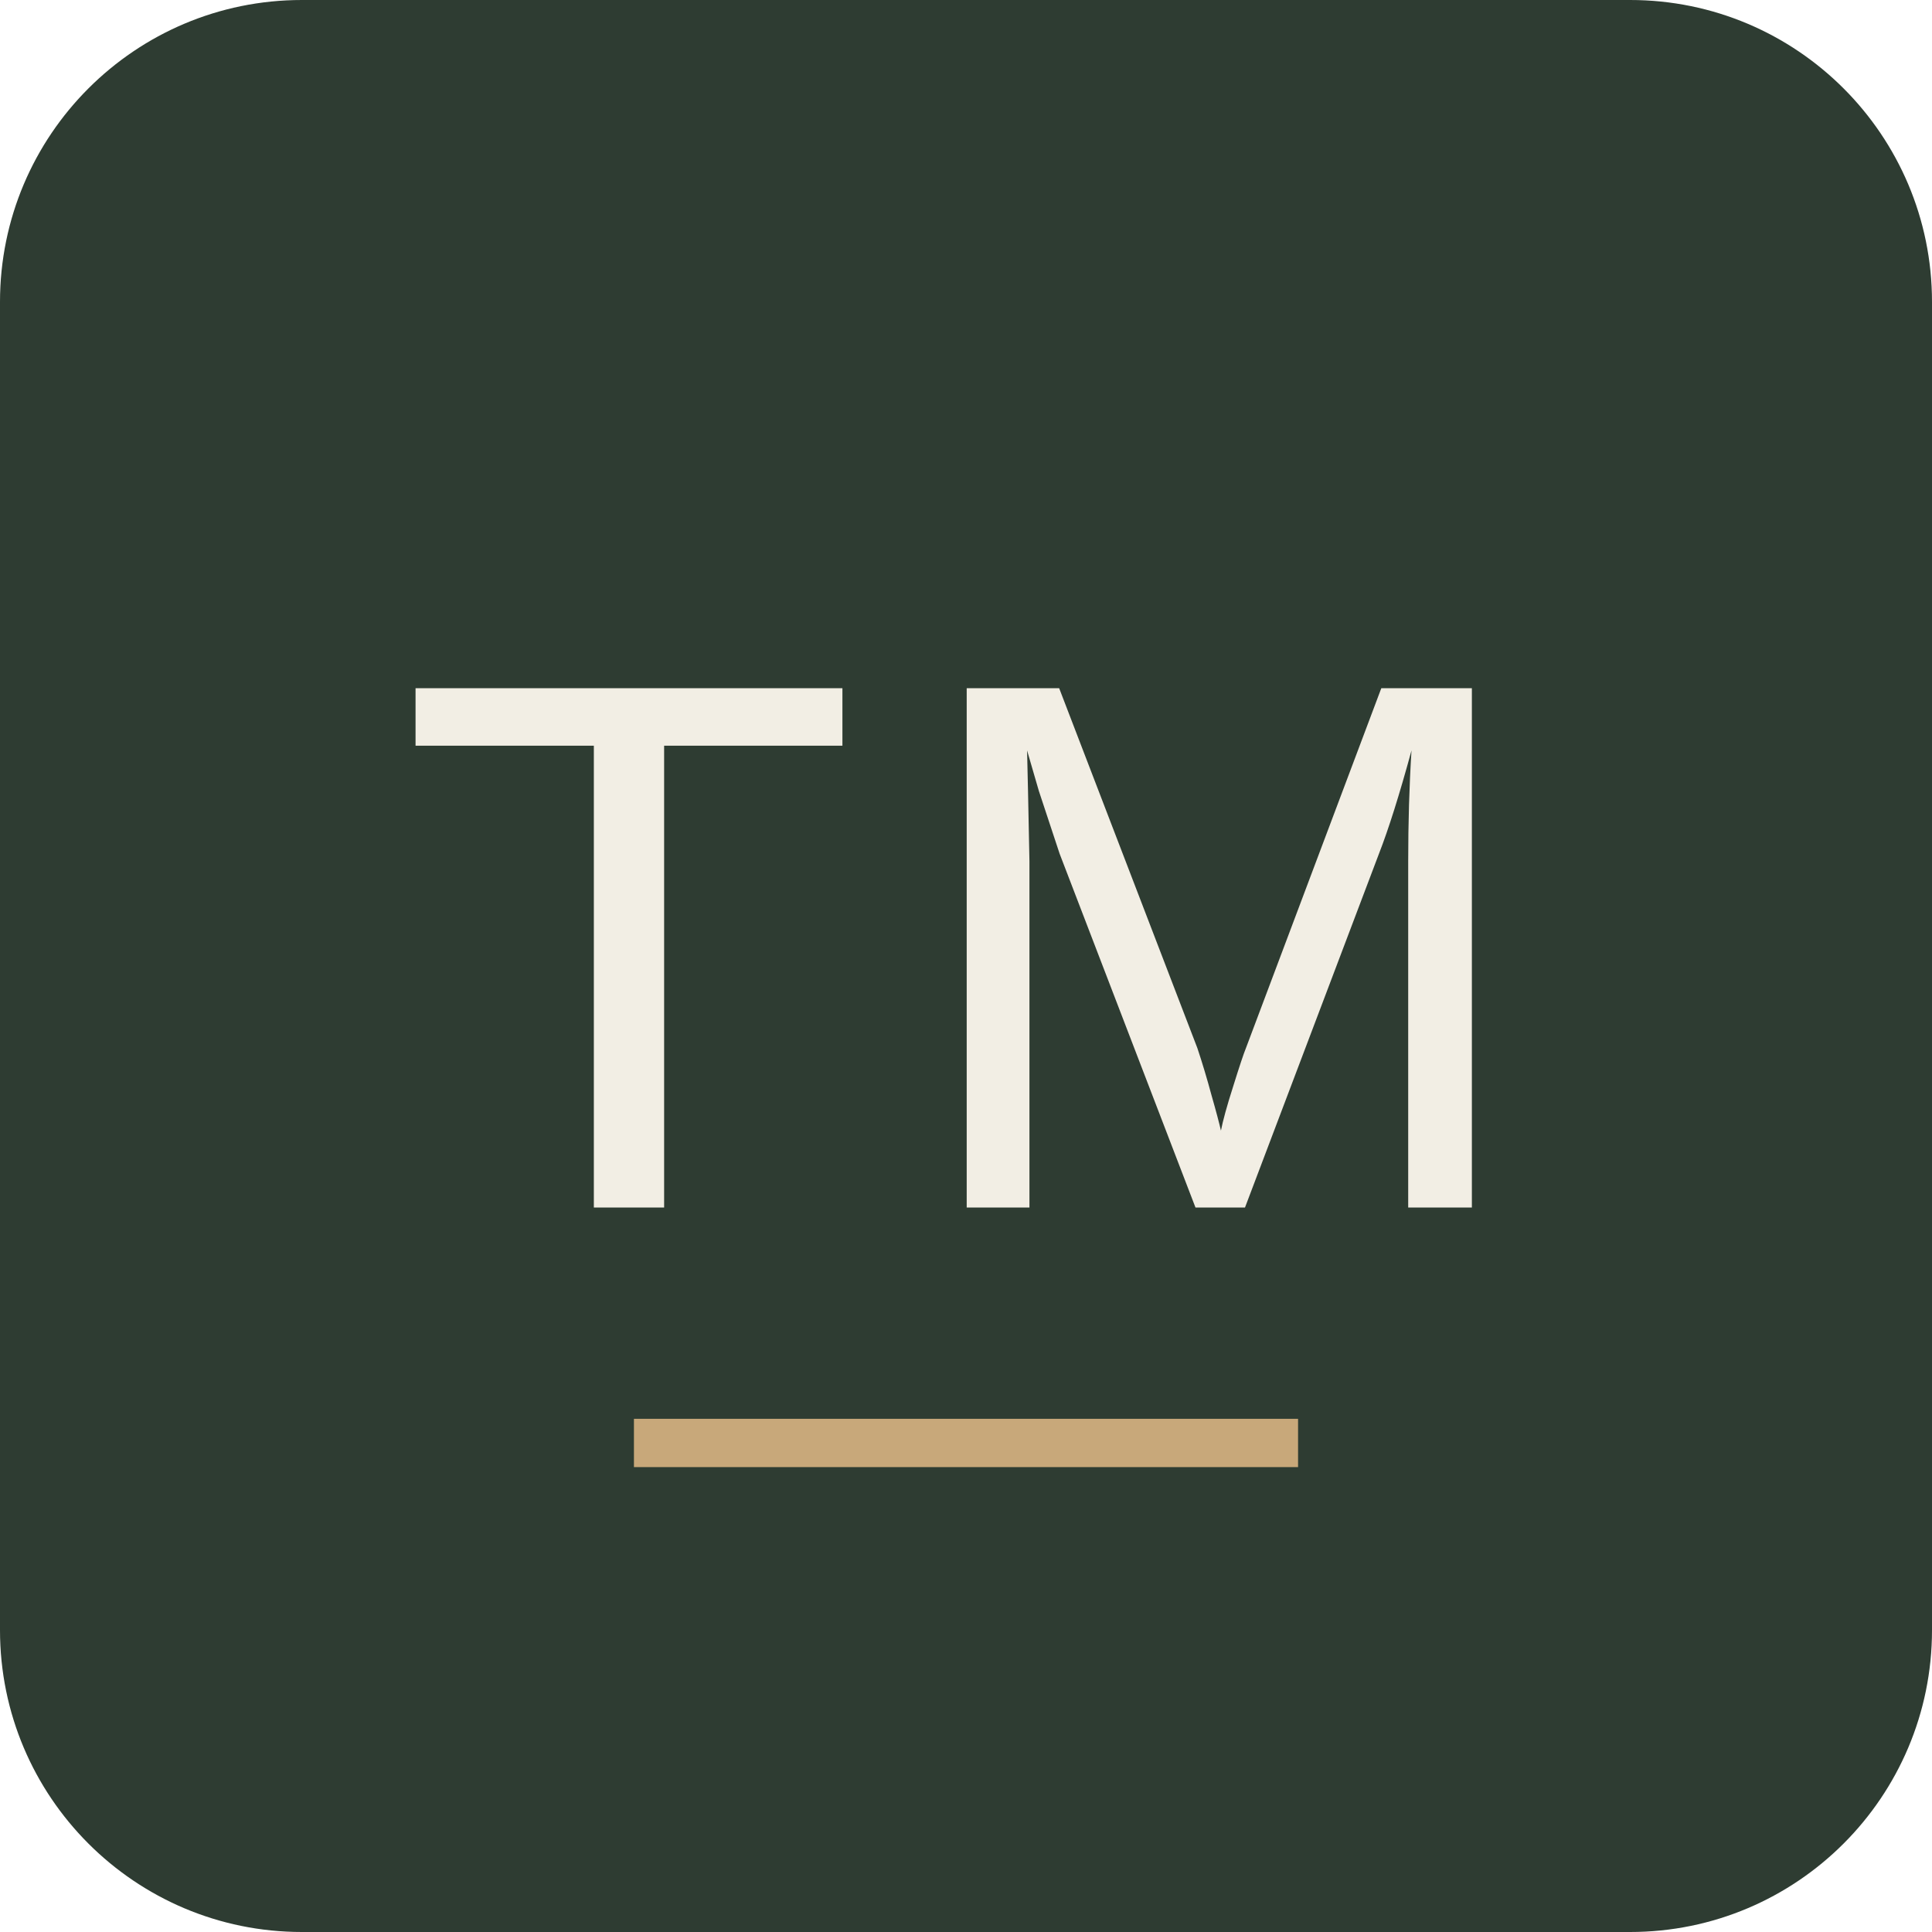
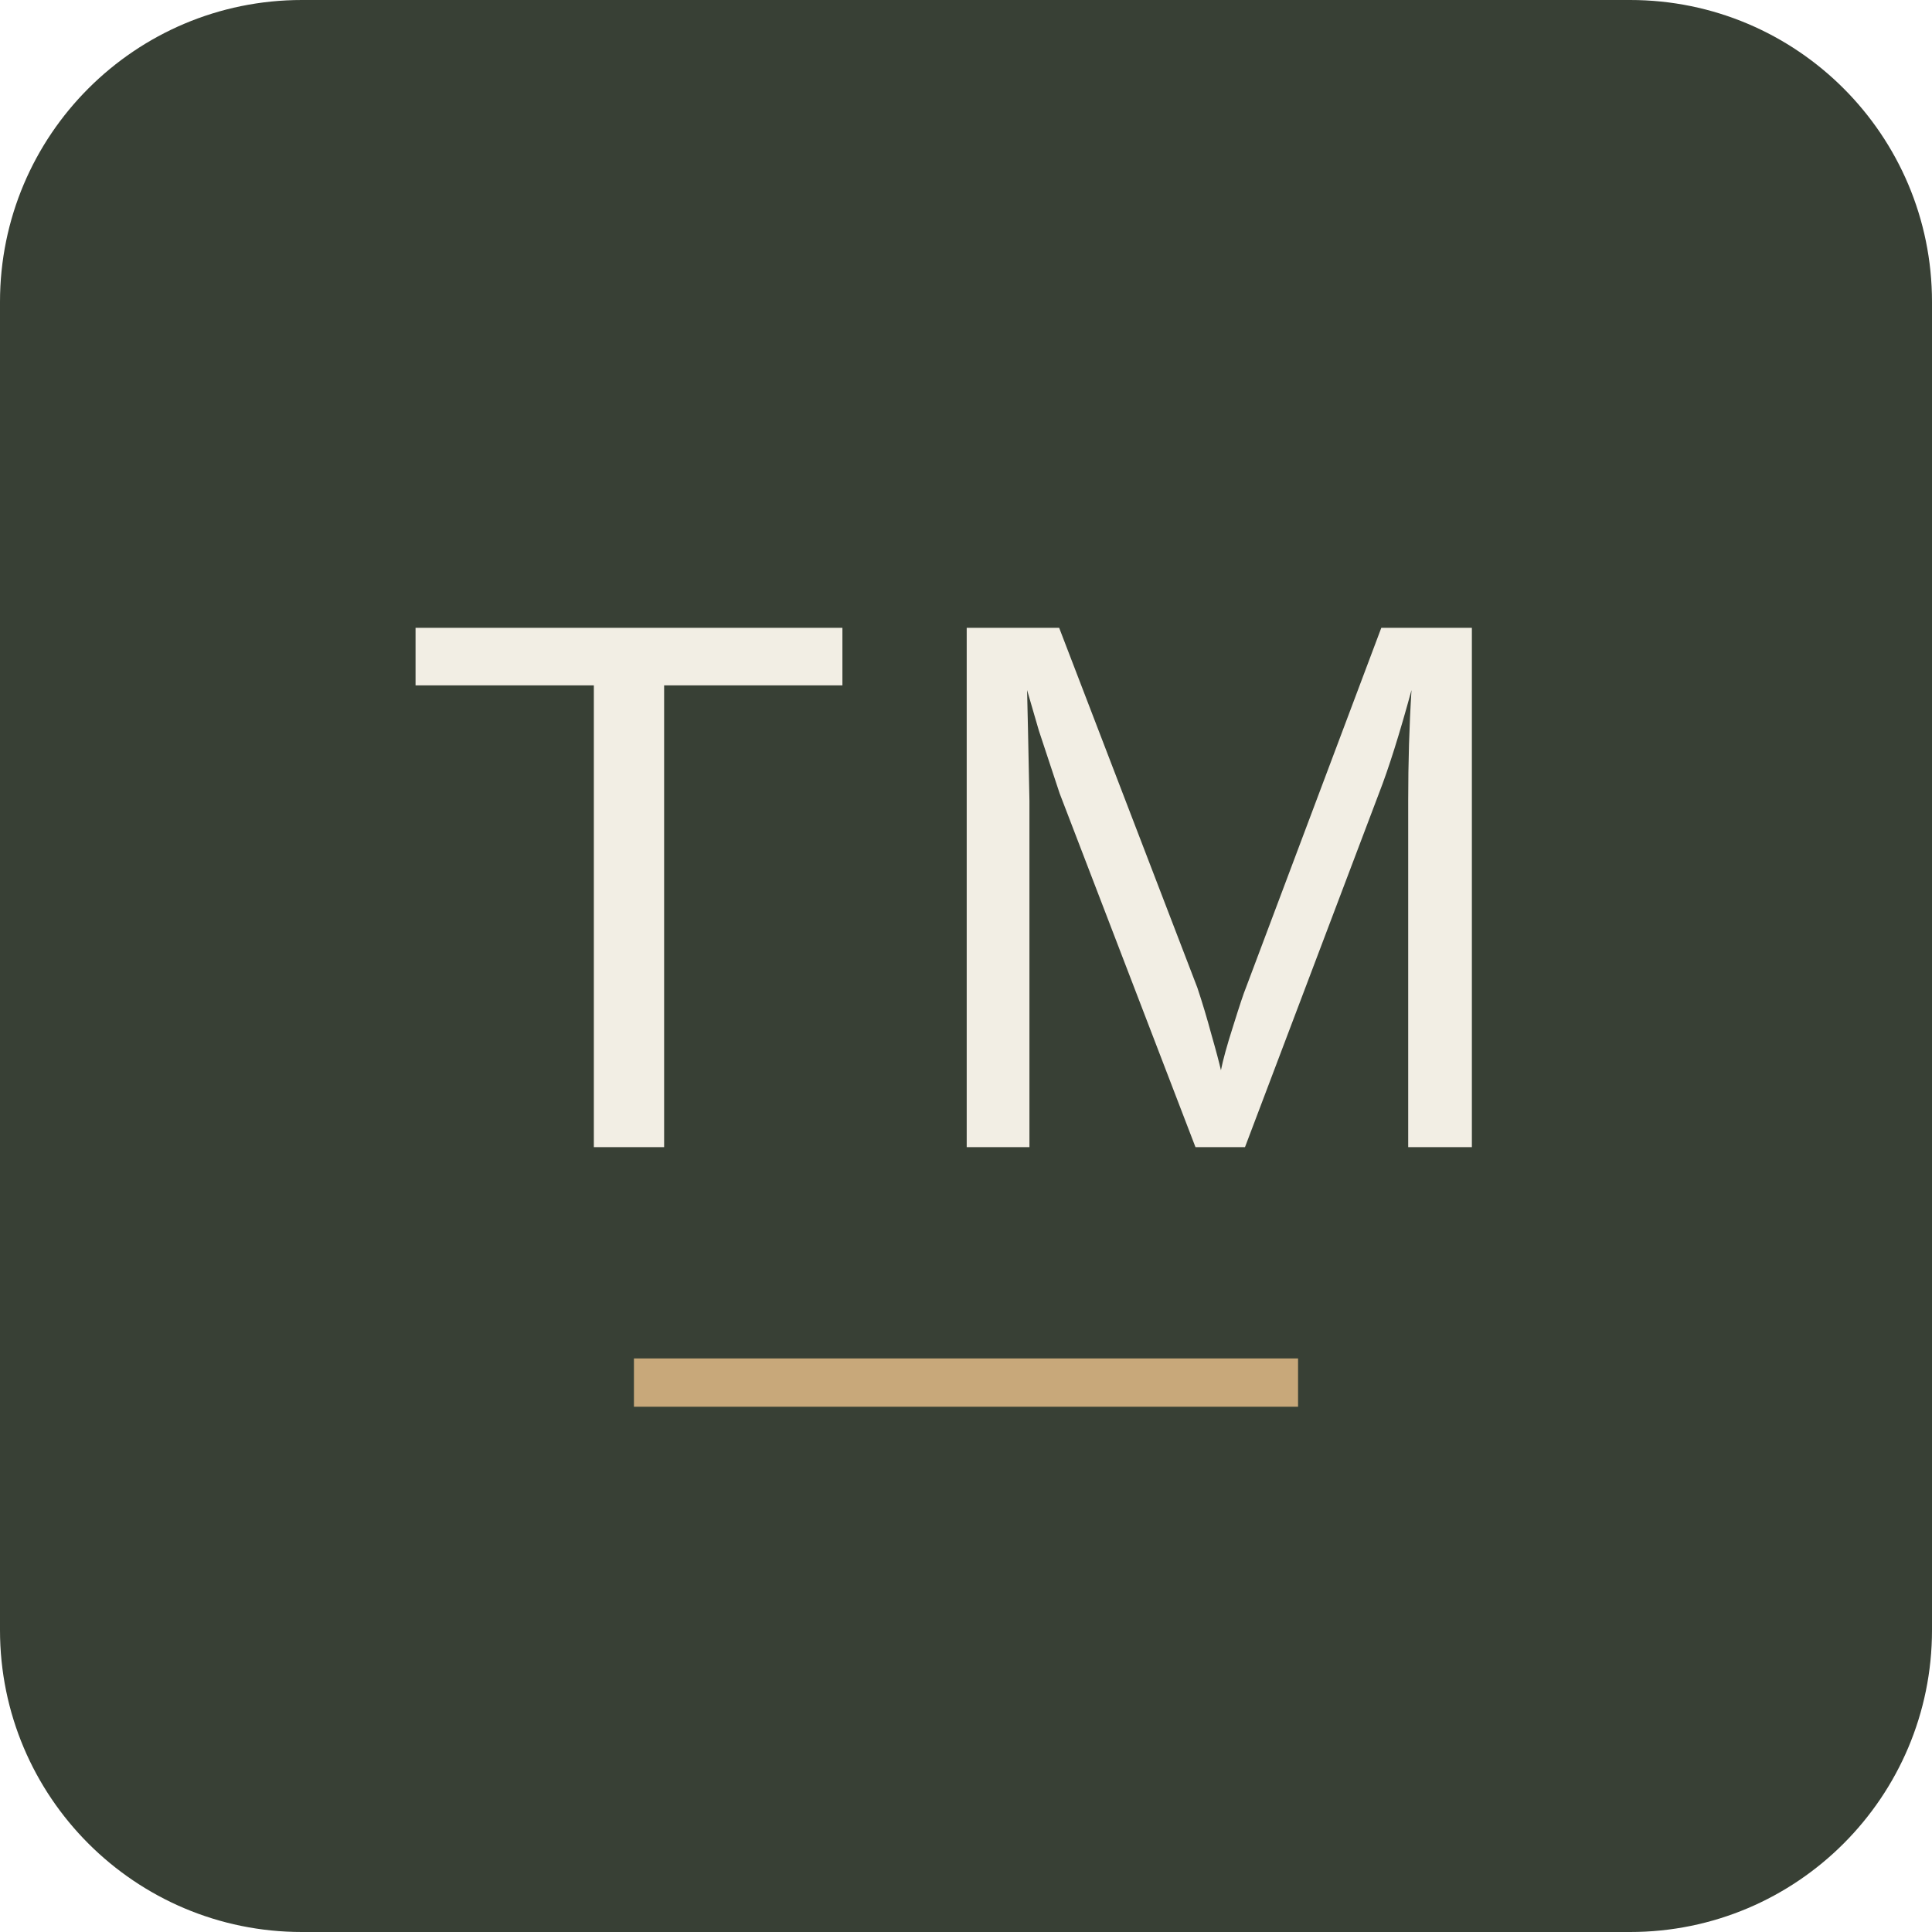
<svg xmlns="http://www.w3.org/2000/svg" viewBox="0 0 64 64" role="img" aria-label="Thomas Mercantile">
-   <rect width="64" height="64" rx="10" fill="#2E3C32" />
-   <text x="32" y="40" text-anchor="middle" font-family="system-ui, -apple-system, 'Segoe UI', Arial, sans-serif" font-size="25" letter-spacing="1.5" fill="#F2EEE4">TM</text>
-   <rect x="21" y="47" width="22" height="1.6" fill="#C8A87A" />
+   <rect width="64" height="64" rx="10" fill="#384035" />
+   <text x="32" y="38" text-anchor="middle" font-family="Montserrat, system-ui, -apple-system, 'Segoe UI', Arial, sans-serif" font-weight="300" font-size="25" letter-spacing="1.5" fill="#F2EEE4">TM</text>
+   <rect x="21" y="45" width="22" height="1.6" fill="#C8A87A" />
</svg>
